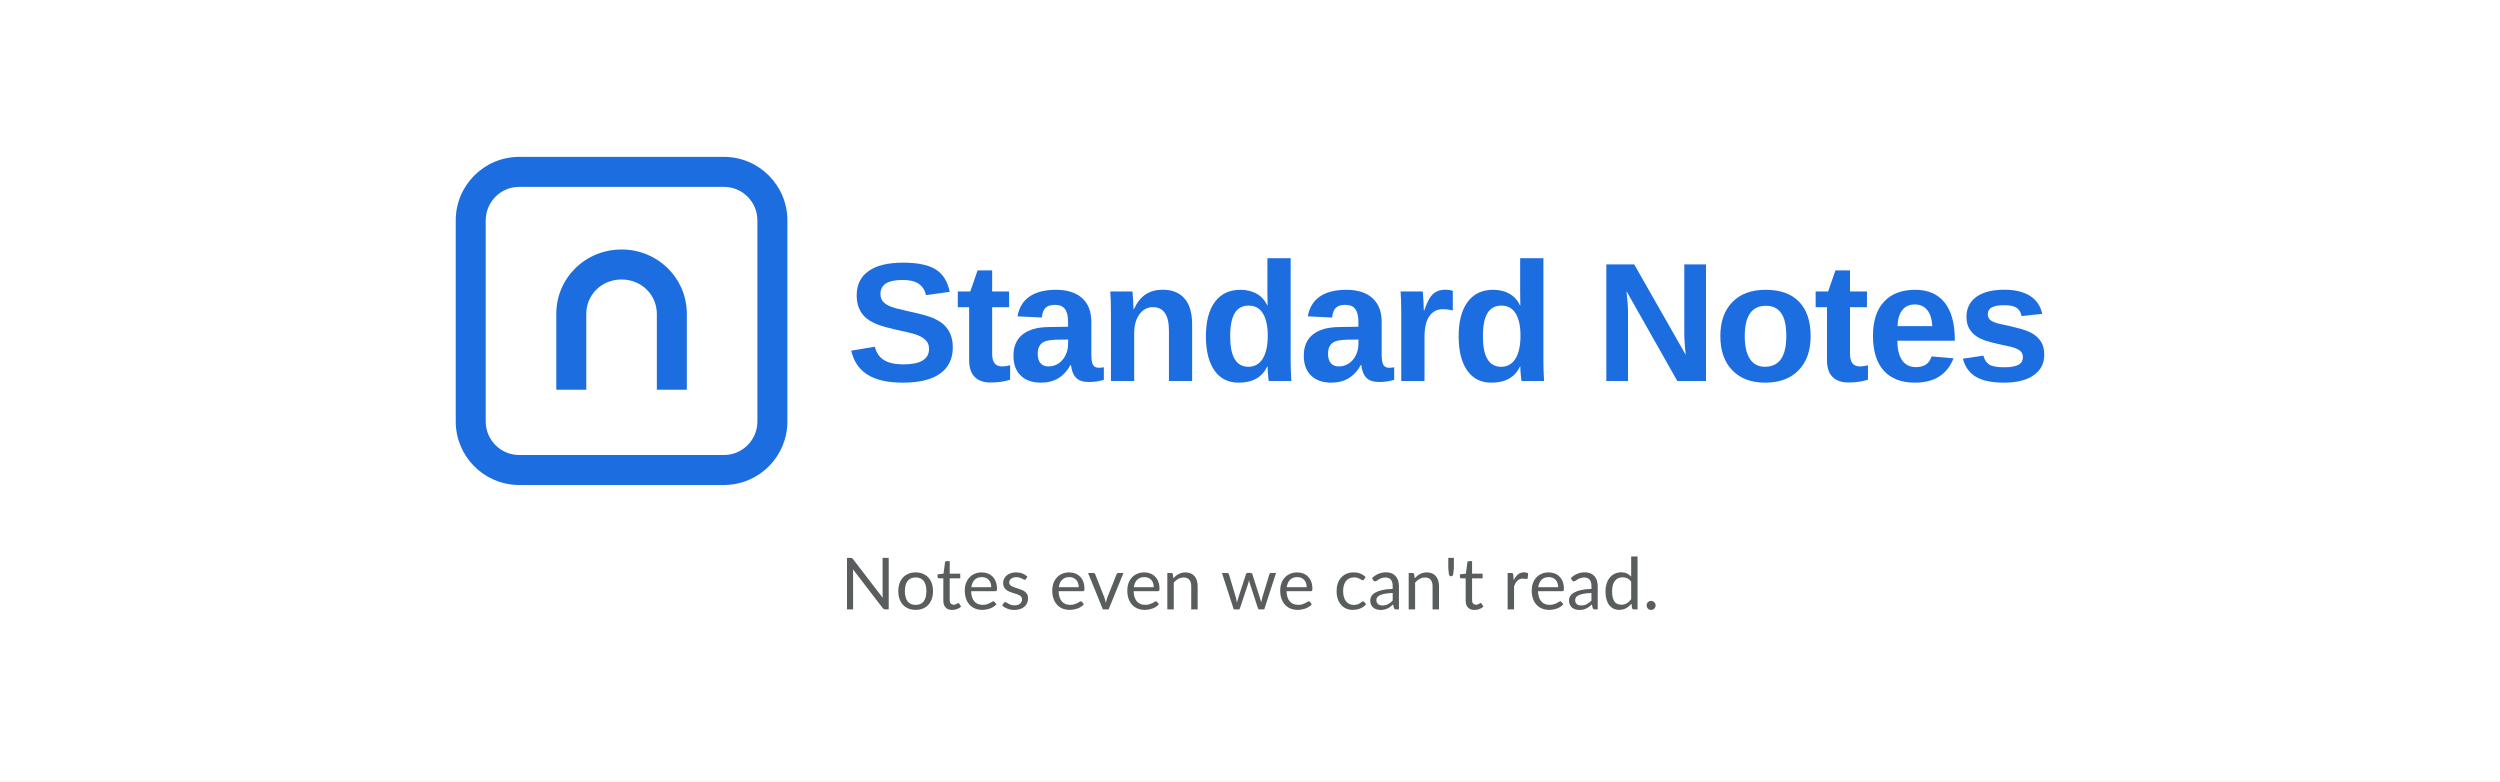
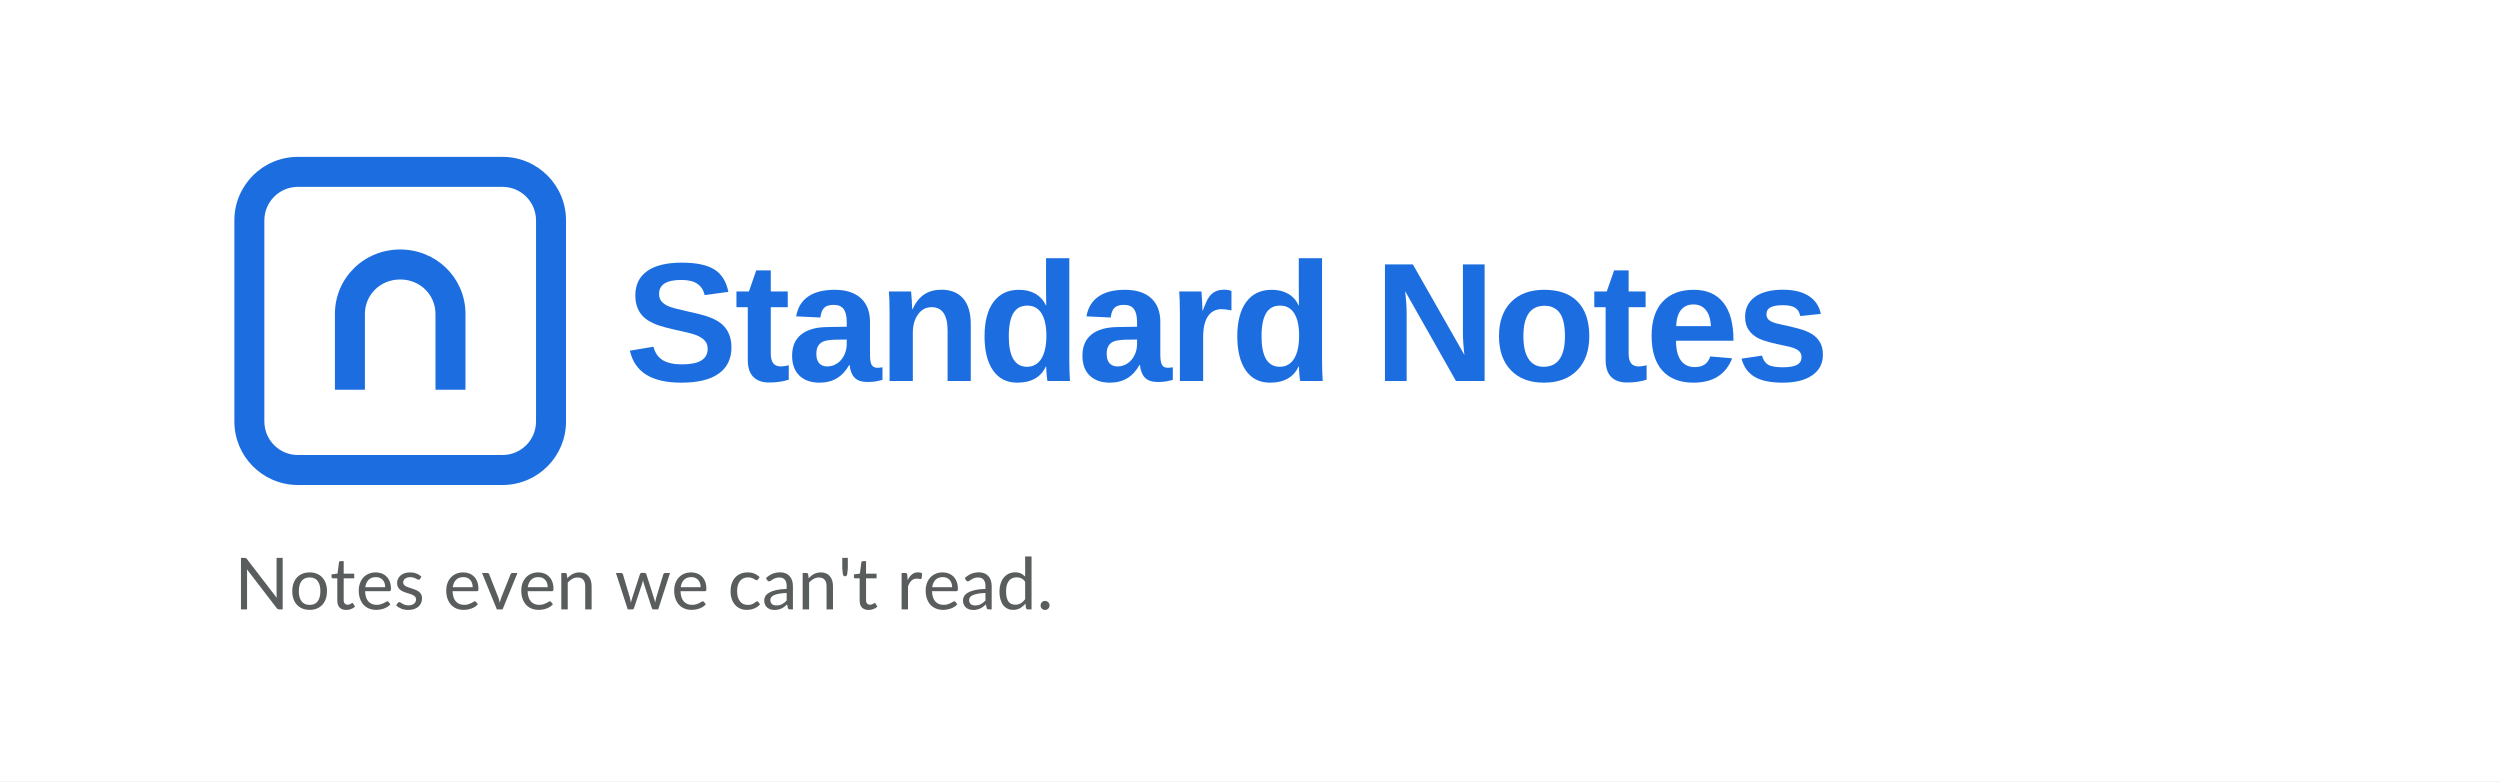
<svg xmlns="http://www.w3.org/2000/svg" viewBox="0 0 1600 500" width="1600" height="500" role="img" aria-label="standardnotes-server">
  <rect width="1600" height="500" fill="#ffffff" />
-   <g transform="translate(94.66,-5.74) scale(1.17927)">
+   <g transform="translate(-47.01,-5.74) scale(1.17927)">
    <g transform="translate(167.058 90.004) scale(0.9574)" fill="#1C6EE0">
      <path d="M152 0C171.882 0 188 16.118 188 36V150C188 169.572 172.382 185.496 152.929 185.988L152 186H36L35.071 185.988C15.618 185.496 0 169.572 0 150V36C0 16.118 16.118 0 36 0H152ZM36 17C25.507 17 17 25.507 17 36V150C17 160.493 25.507 169 36 169H152C162.493 169 171 160.493 171 150V36C171 25.507 162.493 17 152 17H36ZM94 52.5C114.282 52.5 130.457 68.221 130.986 88H131V132H114V89C114 78.318 105.41 69.5 94 69.5C82.59 69.5 74 78.318 74 89V132H57V89C57 68.754 73.378 52.5 94 52.5Z" />
    </g>
    <g transform="translate(379.049 211.647) scale(0.044922 -0.044922)" fill="#1C6EE0">
      <path transform="translate(0.000 0)" d="M1286 406Q1286 199 1132.5 89.5Q979 -20 682 -20Q411 -20 257.0 76.0Q103 172 59 367L344 414Q373 302 457.0 251.5Q541 201 690 201Q999 201 999 389Q999 449 963.5 488.0Q928 527 863.5 553.0Q799 579 616 616Q458 653 396.0 675.5Q334 698 284.0 728.5Q234 759 199.0 802.0Q164 845 144.5 903.0Q125 961 125 1036Q125 1227 268.5 1328.5Q412 1430 686 1430Q948 1430 1079.5 1348.0Q1211 1266 1249 1077L963 1038Q941 1129 873.5 1175.0Q806 1221 680 1221Q412 1221 412 1053Q412 998 440.5 963.0Q469 928 525.0 903.5Q581 879 752 842Q955 799 1042.5 762.5Q1130 726 1181.0 677.5Q1232 629 1259.0 561.5Q1286 494 1286 406Z" />
      <path transform="translate(1321.478 0)" d="M420 -18Q296 -18 229.0 49.5Q162 117 162 254V892H25V1082H176L264 1336H440V1082H645V892H440V330Q440 251 470.0 213.5Q500 176 563 176Q596 176 657 190V16Q553 -18 420 -18Z" />
      <path transform="translate(1958.957 0)" d="M393 -20Q236 -20 148.0 65.5Q60 151 60 306Q60 474 169.5 562.0Q279 650 487 652L720 656V711Q720 817 683.0 868.5Q646 920 562 920Q484 920 447.5 884.5Q411 849 402 767L109 781Q136 939 253.5 1020.5Q371 1102 574 1102Q779 1102 890.0 1001.0Q1001 900 1001 714V320Q1001 229 1021.5 194.5Q1042 160 1090 160Q1122 160 1152 166V14Q1127 8 1107.0 3.0Q1087 -2 1067.0 -5.0Q1047 -8 1024.5 -10.0Q1002 -12 972 -12Q866 -12 815.5 40.0Q765 92 755 193H749Q631 -20 393 -20ZM720 501 576 499Q478 495 437.0 477.5Q396 460 374.5 424.0Q353 388 353 328Q353 251 388.5 213.5Q424 176 483 176Q549 176 603.5 212.0Q658 248 689.0 311.5Q720 375 720 446Z" />
      <path transform="translate(3053.435 0)" d="M844 0V607Q844 892 651 892Q549 892 486.5 804.5Q424 717 424 580V0H143V840Q143 927 140.5 982.5Q138 1038 135 1082H403Q406 1063 411.0 980.5Q416 898 416 867H420Q477 991 563.0 1047.0Q649 1103 768 1103Q940 1103 1032.0 997.0Q1124 891 1124 687V0Z" />
      <path transform="translate(4259.913 0)" d="M844 0Q840 15 834.5 75.5Q829 136 829 176H825Q734 -20 479 -20Q290 -20 187.0 127.5Q84 275 84 540Q84 809 192.5 955.5Q301 1102 500 1102Q615 1102 698.5 1054.0Q782 1006 827 911H829L827 1089V1484H1108V236Q1108 136 1116 0ZM831 547Q831 722 772.5 816.5Q714 911 600 911Q487 911 432.0 819.5Q377 728 377 540Q377 172 598 172Q709 172 770.0 269.5Q831 367 831 547Z" />
      <path transform="translate(5466.391 0)" d="M393 -20Q236 -20 148.0 65.5Q60 151 60 306Q60 474 169.5 562.0Q279 650 487 652L720 656V711Q720 817 683.0 868.5Q646 920 562 920Q484 920 447.5 884.5Q411 849 402 767L109 781Q136 939 253.5 1020.5Q371 1102 574 1102Q779 1102 890.0 1001.0Q1001 900 1001 714V320Q1001 229 1021.5 194.5Q1042 160 1090 160Q1122 160 1152 166V14Q1127 8 1107.0 3.0Q1087 -2 1067.0 -5.0Q1047 -8 1024.5 -10.0Q1002 -12 972 -12Q866 -12 815.5 40.0Q765 92 755 193H749Q631 -20 393 -20ZM720 501 576 499Q478 495 437.0 477.5Q396 460 374.5 424.0Q353 388 353 328Q353 251 388.5 213.5Q424 176 483 176Q549 176 603.5 212.0Q658 248 689.0 311.5Q720 375 720 446Z" />
      <path transform="translate(6560.870 0)" d="M143 0V828Q143 917 140.5 976.5Q138 1036 135 1082H403Q406 1064 411.0 972.5Q416 881 416 851H420Q461 965 493.0 1011.5Q525 1058 569.0 1080.5Q613 1103 679 1103Q733 1103 766 1088V853Q698 868 646 868Q541 868 482.5 783.0Q424 698 424 531V0Z" />
      <path transform="translate(7313.348 0)" d="M844 0Q840 15 834.5 75.5Q829 136 829 176H825Q734 -20 479 -20Q290 -20 187.0 127.5Q84 275 84 540Q84 809 192.5 955.5Q301 1102 500 1102Q615 1102 698.5 1054.0Q782 1006 827 911H829L827 1089V1484H1108V236Q1108 136 1116 0ZM831 547Q831 722 772.5 816.5Q714 911 600 911Q487 911 432.0 819.5Q377 728 377 540Q377 172 598 172Q709 172 770.0 269.5Q831 367 831 547Z" />
      <path transform="translate(9044.304 0)" d="M995 0 381 1085Q399 927 399 831V0H137V1409H474L1097 315Q1079 466 1079 590V1409H1341V0Z" />
      <path transform="translate(10478.783 0)" d="M1171 542Q1171 279 1025.0 129.5Q879 -20 621 -20Q368 -20 224.0 130.0Q80 280 80 542Q80 803 224.0 952.5Q368 1102 627 1102Q892 1102 1031.5 957.5Q1171 813 1171 542ZM877 542Q877 735 814.0 822.0Q751 909 631 909Q375 909 375 542Q375 361 437.5 266.5Q500 172 618 172Q877 172 877 542Z" />
      <path transform="translate(11685.261 0)" d="M420 -18Q296 -18 229.0 49.5Q162 117 162 254V892H25V1082H176L264 1336H440V1082H645V892H440V330Q440 251 470.0 213.5Q500 176 563 176Q596 176 657 190V16Q553 -18 420 -18Z" />
      <path transform="translate(12322.739 0)" d="M586 -20Q342 -20 211.0 124.5Q80 269 80 546Q80 814 213.0 958.0Q346 1102 590 1102Q823 1102 946.0 947.5Q1069 793 1069 495V487H375Q375 329 433.5 248.5Q492 168 600 168Q749 168 788 297L1053 274Q938 -20 586 -20ZM586 925Q487 925 433.5 856.0Q380 787 377 663H797Q789 794 734.0 859.5Q679 925 586 925Z" />
      <path transform="translate(13417.217 0)" d="M1055 316Q1055 159 926.5 69.5Q798 -20 571 -20Q348 -20 229.5 50.5Q111 121 72 270L319 307Q340 230 391.5 198.0Q443 166 571 166Q689 166 743.0 196.0Q797 226 797 290Q797 342 753.5 372.5Q710 403 606 424Q368 471 285.0 511.5Q202 552 158.5 616.5Q115 681 115 775Q115 930 234.5 1016.5Q354 1103 573 1103Q766 1103 883.5 1028.0Q1001 953 1030 811L781 785Q769 851 722.0 883.5Q675 916 573 916Q473 916 423.0 890.5Q373 865 373 805Q373 758 411.5 730.5Q450 703 541 685Q668 659 766.5 631.5Q865 604 924.5 566.0Q984 528 1019.5 468.5Q1055 409 1055 316Z" />
    </g>
  </g>
-   <path d="M564.86 357.04L568.77 357.04L568.77 390L566.54 390Q566.01 390 565.65 389.82Q565.30 389.63 564.95 389.19L545.88 364.36Q545.93 364.93 545.95 365.48Q545.98 366.03 545.98 366.52L545.98 390L542.07 390L542.07 357.04L544.37 357.04Q544.67 357.04 544.87 357.08Q545.08 357.11 545.24 357.19Q545.40 357.27 545.56 357.42Q545.72 357.57 545.91 357.80L564.97 382.62Q564.93 382.02 564.89 381.46Q564.86 380.89 564.86 380.39L564.86 357.04M586.04 366.33Q588.60 366.33 590.64 367.18Q592.69 368.04 594.14 369.60Q595.59 371.16 596.36 373.38Q597.13 375.60 597.13 378.34Q597.13 381.10 596.36 383.31Q595.59 385.51 594.14 387.08Q592.69 388.64 590.64 389.48Q588.60 390.32 586.04 390.32Q583.47 390.32 581.41 389.48Q579.35 388.64 577.90 387.08Q576.45 385.51 575.68 383.31Q574.91 381.10 574.91 378.34Q574.91 375.60 575.68 373.38Q576.45 371.16 577.90 369.60Q579.35 368.04 581.41 367.18Q583.47 366.33 586.04 366.33M586.04 387.13Q589.49 387.13 591.19 384.81Q592.90 382.50 592.90 378.36Q592.90 374.20 591.19 371.88Q589.49 369.55 586.04 369.55Q584.29 369.55 582.99 370.15Q581.70 370.75 580.83 371.88Q579.97 373 579.54 374.65Q579.12 376.29 579.12 378.36Q579.12 382.50 580.83 384.81Q582.55 387.13 586.04 387.13M609.46 390.37Q606.70 390.37 605.21 388.83Q603.73 387.29 603.73 384.39L603.73 370.13L600.92 370.13Q600.56 370.13 600.30 369.91Q600.05 369.69 600.05 369.23L600.05 367.60L603.87 367.12L604.81 359.92Q604.88 359.57 605.12 359.35Q605.36 359.13 605.75 359.13L607.82 359.13L607.82 367.16L614.56 367.16L614.56 370.13L607.82 370.13L607.82 384.11Q607.82 385.58 608.54 386.30Q609.25 387.01 610.38 387.01Q611.02 387.01 611.49 386.84Q611.96 386.67 612.31 386.46Q612.65 386.25 612.89 386.08Q613.14 385.91 613.32 385.91Q613.64 385.91 613.90 386.30L615.09 388.25Q614.03 389.24 612.54 389.80Q611.04 390.37 609.46 390.37M621.65 375.81L634.39 375.81Q634.39 374.38 633.99 373.20Q633.58 372.01 632.81 371.15Q632.04 370.29 630.94 369.82Q629.83 369.35 628.43 369.35Q625.49 369.35 623.77 371.06Q622.06 372.77 621.65 375.81M636.55 385.24L637.70 386.73Q636.94 387.65 635.88 388.33Q634.83 389.01 633.62 389.45Q632.41 389.88 631.12 390.10Q629.83 390.32 628.57 390.32Q626.15 390.32 624.12 389.51Q622.08 388.69 620.60 387.11Q619.12 385.54 618.29 383.21Q617.46 380.89 617.46 377.88Q617.46 375.44 618.21 373.32Q618.96 371.21 620.36 369.66Q621.76 368.10 623.79 367.22Q625.81 366.33 628.34 366.33Q630.43 366.33 632.21 367.03Q634 367.74 635.30 369.06Q636.60 370.38 637.33 372.32Q638.07 374.27 638.07 376.75Q638.07 377.72 637.86 378.04Q637.65 378.36 637.08 378.36L621.51 378.36Q621.58 380.57 622.12 382.20Q622.66 383.84 623.62 384.93Q624.59 386.02 625.92 386.56Q627.26 387.10 628.91 387.10Q630.46 387.10 631.57 386.75Q632.69 386.39 633.49 385.98Q634.30 385.56 634.84 385.20Q635.38 384.85 635.77 384.85Q636.27 384.85 636.55 385.24M657.57 369.05L656.65 370.54Q656.38 371.05 655.80 371.05Q655.46 371.05 655.02 370.80Q654.58 370.54 653.95 370.23Q653.32 369.92 652.44 369.66Q651.57 369.39 650.37 369.39Q649.34 369.39 648.51 369.66Q647.68 369.92 647.10 370.38Q646.51 370.84 646.20 371.45Q645.89 372.06 645.89 372.77Q645.89 373.67 646.41 374.27Q646.92 374.87 647.77 375.30Q648.63 375.74 649.71 376.07Q650.79 376.41 651.93 376.79Q653.06 377.17 654.15 377.63Q655.23 378.09 656.08 378.78Q656.93 379.47 657.45 380.47Q657.96 381.47 657.96 382.87Q657.96 384.48 657.39 385.85Q656.81 387.22 655.69 388.22Q654.56 389.22 652.93 389.79Q651.29 390.37 649.15 390.37Q646.72 390.37 644.74 389.57Q642.76 388.78 641.38 387.54L642.35 385.98Q642.53 385.68 642.78 385.51Q643.04 385.35 643.43 385.35Q643.84 385.35 644.30 385.68Q644.76 386 645.42 386.39Q646.07 386.78 647.02 387.10Q647.96 387.42 649.36 387.42Q650.56 387.42 651.45 387.11Q652.35 386.80 652.95 386.27Q653.55 385.75 653.83 385.06Q654.12 384.37 654.12 383.58Q654.12 382.62 653.60 381.98Q653.09 381.35 652.24 380.90Q651.39 380.45 650.29 380.12Q649.20 379.79 648.06 379.42Q646.92 379.05 645.83 378.58Q644.74 378.11 643.89 377.40Q643.04 376.68 642.52 375.64Q642 374.59 642 373.10Q642 371.76 642.55 370.53Q643.11 369.30 644.16 368.37Q645.22 367.44 646.76 366.88Q648.30 366.33 650.28 366.33Q652.58 366.33 654.41 367.06Q656.24 367.78 657.57 369.05M677.63 375.81L690.37 375.81Q690.37 374.38 689.97 373.20Q689.57 372.01 688.79 371.15Q688.02 370.29 686.92 369.82Q685.82 369.35 684.41 369.35Q681.47 369.35 679.76 371.06Q678.04 372.77 677.63 375.81M692.53 385.24L693.68 386.73Q692.92 387.65 691.87 388.33Q690.81 389.01 689.60 389.45Q688.39 389.88 687.10 390.10Q685.82 390.32 684.55 390.32Q682.14 390.32 680.10 389.51Q678.07 388.69 676.58 387.11Q675.10 385.54 674.27 383.21Q673.44 380.89 673.44 377.88Q673.44 375.44 674.19 373.32Q674.94 371.21 676.34 369.66Q677.74 368.10 679.77 367.22Q681.79 366.33 684.32 366.33Q686.41 366.33 688.20 367.03Q689.98 367.74 691.28 369.06Q692.58 370.38 693.31 372.32Q694.05 374.27 694.05 376.75Q694.05 377.72 693.84 378.04Q693.64 378.36 693.06 378.36L677.49 378.36Q677.56 380.57 678.10 382.20Q678.64 383.84 679.61 384.93Q680.57 386.02 681.91 386.56Q683.24 387.10 684.90 387.10Q686.44 387.10 687.55 386.75Q688.67 386.39 689.47 385.98Q690.28 385.56 690.82 385.20Q691.36 384.85 691.75 384.85Q692.26 384.85 692.53 385.24M715.83 366.70L719.03 366.70L709.53 390L705.85 390L696.35 366.70L699.69 366.70Q700.19 366.70 700.51 366.95Q700.84 367.21 700.95 367.55L706.86 382.55Q707.14 383.40 707.34 384.20Q707.55 385.01 707.74 385.81Q707.92 385.01 708.13 384.20Q708.33 383.40 708.63 382.55L714.61 367.55Q714.75 367.18 715.07 366.94Q715.39 366.70 715.83 366.70M725.65 375.81L738.39 375.81Q738.39 374.38 737.99 373.20Q737.59 372.01 736.82 371.15Q736.05 370.29 734.94 369.82Q733.84 369.35 732.44 369.35Q729.49 369.35 727.78 371.06Q726.07 372.77 725.65 375.81M740.56 385.24L741.71 386.73Q740.95 387.65 739.89 388.33Q738.83 389.01 737.62 389.45Q736.42 389.88 735.13 390.10Q733.84 390.32 732.58 390.32Q730.16 390.32 728.12 389.51Q726.09 388.69 724.61 387.11Q723.12 385.54 722.29 383.21Q721.47 380.89 721.47 377.88Q721.47 375.44 722.21 373.32Q722.96 371.21 724.36 369.66Q725.77 368.10 727.79 367.22Q729.82 366.33 732.35 366.33Q734.44 366.33 736.22 367.03Q738 367.74 739.30 369.06Q740.60 370.38 741.34 372.32Q742.07 374.27 742.07 376.75Q742.07 377.72 741.87 378.04Q741.66 378.36 741.09 378.36L725.51 378.36Q725.58 380.57 726.12 382.20Q726.66 383.84 727.63 384.93Q728.60 386.02 729.93 386.56Q731.26 387.10 732.92 387.10Q734.46 387.10 735.58 386.75Q736.69 386.39 737.50 385.98Q738.30 385.56 738.84 385.20Q739.38 384.85 739.77 384.85Q740.28 384.85 740.56 385.24M750.63 367.55L750.95 370.08Q751.71 369.23 752.56 368.54Q753.41 367.85 754.37 367.36Q755.32 366.86 756.39 366.60Q757.46 366.33 758.70 366.33Q760.61 366.33 762.07 366.97Q763.53 367.60 764.51 368.76Q765.49 369.92 765.99 371.55Q766.50 373.19 766.50 375.17L766.50 390L762.38 390L762.38 375.17Q762.38 372.52 761.18 371.06Q759.97 369.60 757.51 369.60Q755.69 369.60 754.11 370.47Q752.54 371.35 751.21 372.84L751.21 390L747.09 390L747.09 366.70L749.55 366.70Q750.42 366.70 750.63 367.55M813.58 366.70L816.66 366.70L809.12 390L805.88 390Q805.28 390 805.05 389.22L799.90 373.42Q799.71 372.89 799.60 372.35Q799.48 371.81 799.37 371.28Q799.25 371.81 799.14 372.35Q799.02 372.89 798.84 373.44L793.59 389.22Q793.39 390 792.67 390L789.59 390L782.05 366.70L785.27 366.70Q785.75 366.70 786.08 366.95Q786.42 367.21 786.53 367.55L791 382.55Q791.39 384.20 791.62 385.68Q791.82 384.92 792.04 384.13Q792.26 383.35 792.51 382.55L797.44 367.46Q797.55 367.12 797.84 366.88Q798.13 366.65 798.54 366.65L800.33 366.65Q800.79 366.65 801.09 366.88Q801.39 367.12 801.51 367.46L806.31 382.55Q806.57 383.35 806.77 384.13Q806.98 384.92 807.16 385.68Q807.28 384.92 807.45 384.15Q807.62 383.38 807.83 382.55L812.39 367.55Q812.50 367.18 812.82 366.94Q813.14 366.70 813.58 366.70M823.52 375.81L836.26 375.81Q836.26 374.38 835.86 373.20Q835.45 372.01 834.68 371.15Q833.91 370.29 832.81 369.82Q831.71 369.35 830.30 369.35Q827.36 369.35 825.64 371.06Q823.93 372.77 823.52 375.81M838.42 385.24L839.57 386.73Q838.81 387.65 837.75 388.33Q836.70 389.01 835.49 389.45Q834.28 389.88 832.99 390.10Q831.71 390.32 830.44 390.32Q828.03 390.32 825.99 389.51Q823.95 388.69 822.47 387.11Q820.99 385.54 820.16 383.21Q819.33 380.89 819.33 377.88Q819.33 375.44 820.08 373.32Q820.83 371.21 822.23 369.66Q823.63 368.10 825.66 367.22Q827.68 366.33 830.21 366.33Q832.30 366.33 834.09 367.03Q835.87 367.74 837.17 369.06Q838.47 370.38 839.20 372.32Q839.94 374.27 839.94 376.75Q839.94 377.72 839.73 378.04Q839.53 378.36 838.95 378.36L823.38 378.36Q823.45 380.57 823.99 382.20Q824.53 383.84 825.50 384.93Q826.46 386.02 827.80 386.56Q829.13 387.10 830.79 387.10Q832.33 387.10 833.44 386.75Q834.56 386.39 835.36 385.98Q836.17 385.56 836.71 385.20Q837.25 384.85 837.64 384.85Q838.15 384.85 838.42 385.24M874.03 369.37L872.94 370.84Q872.76 371.09 872.58 371.23Q872.39 371.37 872.07 371.37Q871.73 371.37 871.31 371.08Q870.90 370.80 870.29 370.45Q869.68 370.11 868.79 369.82Q867.91 369.53 866.62 369.53Q864.89 369.53 863.58 370.14Q862.27 370.75 861.39 371.90Q860.50 373.05 860.05 374.68Q859.60 376.31 859.60 378.34Q859.60 380.45 860.09 382.10Q860.57 383.74 861.46 384.86Q862.34 385.98 863.59 386.56Q864.85 387.15 866.41 387.15Q867.91 387.15 868.87 386.79Q869.84 386.44 870.47 386Q871.10 385.56 871.53 385.20Q871.96 384.85 872.37 384.85Q872.88 384.85 873.15 385.24L874.30 386.73Q873.54 387.68 872.58 388.34Q871.61 389.01 870.49 389.46Q869.38 389.91 868.16 390.12Q866.94 390.32 865.68 390.32Q863.49 390.32 861.62 389.52Q859.74 388.71 858.36 387.18Q856.98 385.65 856.20 383.42Q855.42 381.19 855.42 378.34Q855.42 375.74 856.14 373.53Q856.87 371.32 858.26 369.73Q859.65 368.13 861.69 367.23Q863.72 366.33 866.37 366.33Q868.83 366.33 870.70 367.13Q872.58 367.92 874.03 369.37M891.32 384.34L891.32 379.51Q888.49 379.60 886.50 379.96Q884.51 380.32 883.26 380.89Q882.01 381.47 881.44 382.25Q880.88 383.03 880.88 384Q880.88 384.92 881.18 385.58Q881.48 386.25 881.99 386.68Q882.51 387.10 883.21 387.30Q883.92 387.49 884.72 387.49Q885.80 387.49 886.70 387.27Q887.60 387.06 888.39 386.64Q889.18 386.23 889.91 385.65Q890.63 385.08 891.32 384.34M878.83 371.30L878.10 369.99Q880.03 368.13 882.26 367.21Q884.49 366.29 887.20 366.29Q889.16 366.29 890.68 366.93Q892.20 367.57 893.23 368.73Q894.27 369.88 894.79 371.51Q895.32 373.14 895.32 375.10L895.32 390L893.51 390Q892.91 390 892.59 389.80Q892.26 389.61 892.08 389.03L891.62 386.83Q890.70 387.68 889.83 388.33Q888.95 388.99 887.99 389.44Q887.02 389.88 885.93 390.13Q884.84 390.37 883.50 390.37Q882.14 390.37 880.95 389.99Q879.75 389.61 878.87 388.85Q877.98 388.09 877.46 386.93Q876.95 385.77 876.95 384.18Q876.95 382.80 877.71 381.52Q878.46 380.25 880.17 379.26Q881.87 378.27 884.61 377.64Q887.34 377 891.32 376.91L891.32 375.10Q891.32 372.38 890.15 370.99Q888.98 369.60 886.72 369.60Q885.20 369.60 884.18 369.98Q883.16 370.36 882.41 370.83Q881.66 371.30 881.12 371.68Q880.58 372.06 880.05 372.06Q879.64 372.06 879.34 371.84Q879.04 371.62 878.83 371.30M905.10 367.55L905.42 370.08Q906.18 369.23 907.03 368.54Q907.88 367.85 908.84 367.36Q909.79 366.86 910.86 366.60Q911.93 366.33 913.17 366.33Q915.08 366.33 916.54 366.97Q918 367.60 918.98 368.76Q919.96 369.92 920.46 371.55Q920.97 373.19 920.97 375.17L920.97 390L916.85 390L916.85 375.17Q916.85 372.52 915.64 371.06Q914.44 369.60 911.98 369.60Q910.16 369.60 908.58 370.47Q907.01 371.35 905.67 372.84L905.67 390L901.56 390L901.56 366.70L904.02 366.70Q904.89 366.70 905.10 367.55M926.90 357.04L930.47 357.04L930.47 363.71L930.10 367.28Q929.98 368.01 929.67 368.41Q929.36 368.82 928.67 368.82Q928.05 368.82 927.72 368.41Q927.39 368.01 927.27 367.28L926.90 363.71L926.90 357.04M943.76 390.37Q941 390.37 939.52 388.83Q938.03 387.29 938.03 384.39L938.03 370.13L935.23 370.13Q934.86 370.13 934.61 369.91Q934.35 369.69 934.35 369.23L934.35 367.60L938.17 367.12L939.12 359.92Q939.18 359.57 939.43 359.35Q939.67 359.13 940.06 359.13L942.13 359.13L942.13 367.16L948.87 367.16L948.87 370.13L942.13 370.13L942.13 384.11Q942.13 385.58 942.84 386.30Q943.55 387.01 944.68 387.01Q945.33 387.01 945.80 386.84Q946.27 386.67 946.61 386.46Q946.96 386.25 947.20 386.08Q947.44 385.91 947.63 385.91Q947.95 385.91 948.20 386.30L949.40 388.25Q948.34 389.24 946.84 389.80Q945.35 390.37 943.76 390.37M968.49 367.83L968.76 371.37Q969.87 368.98 971.48 367.63Q973.09 366.29 975.41 366.29Q976.15 366.29 976.82 366.45Q977.50 366.61 978.03 366.95L977.73 370.01Q977.59 370.59 977.04 370.59Q976.72 370.59 976.10 370.45Q975.48 370.31 974.70 370.31Q973.59 370.31 972.73 370.63Q971.87 370.96 971.19 371.59Q970.51 372.22 969.97 373.15Q969.43 374.08 968.99 375.28L968.99 390L964.88 390L964.88 366.70L967.22 366.70Q967.89 366.70 968.14 366.95Q968.39 367.21 968.49 367.83M984.47 375.81L997.21 375.81Q997.21 374.38 996.81 373.20Q996.41 372.01 995.64 371.15Q994.87 370.29 993.76 369.82Q992.66 369.35 991.26 369.35Q988.31 369.35 986.60 371.06Q984.89 372.77 984.47 375.81M999.38 385.24L1000.53 386.73Q999.77 387.65 998.71 388.33Q997.65 389.01 996.44 389.45Q995.24 389.88 993.95 390.10Q992.66 390.32 991.39 390.32Q988.98 390.32 986.94 389.51Q984.91 388.69 983.42 387.11Q981.94 385.54 981.11 383.21Q980.29 380.89 980.29 377.88Q980.29 375.44 981.03 373.32Q981.78 371.21 983.18 369.66Q984.59 368.10 986.61 367.22Q988.63 366.33 991.16 366.33Q993.26 366.33 995.04 367.03Q996.82 367.74 998.12 369.06Q999.42 370.38 1000.16 372.32Q1000.89 374.27 1000.89 376.75Q1000.89 377.72 1000.69 378.04Q1000.48 378.36 999.90 378.36L984.33 378.36Q984.40 380.57 984.94 382.20Q985.48 383.84 986.45 384.93Q987.42 386.02 988.75 386.56Q990.08 387.10 991.74 387.10Q993.28 387.10 994.40 386.75Q995.51 386.39 996.32 385.98Q997.12 385.56 997.66 385.20Q998.20 384.85 998.59 384.85Q999.10 384.85 999.38 385.24M1018.53 384.34L1018.53 379.51Q1015.71 379.60 1013.72 379.96Q1011.73 380.32 1010.47 380.89Q1009.22 381.47 1008.66 382.25Q1008.09 383.03 1008.09 384Q1008.09 384.92 1008.39 385.58Q1008.69 386.25 1009.21 386.68Q1009.73 387.10 1010.43 387.30Q1011.13 387.49 1011.93 387.49Q1013.01 387.49 1013.91 387.27Q1014.81 387.06 1015.60 386.64Q1016.40 386.23 1017.12 385.65Q1017.84 385.08 1018.53 384.34M1006.05 371.30L1005.31 369.99Q1007.24 368.13 1009.47 367.21Q1011.70 366.29 1014.42 366.29Q1016.37 366.29 1017.89 366.93Q1019.41 367.57 1020.44 368.73Q1021.48 369.88 1022.01 371.51Q1022.54 373.14 1022.54 375.10L1022.54 390L1020.72 390Q1020.12 390 1019.80 389.80Q1019.48 389.61 1019.29 389.03L1018.83 386.83Q1017.91 387.68 1017.04 388.33Q1016.17 388.99 1015.20 389.44Q1014.23 389.88 1013.14 390.13Q1012.05 390.37 1010.71 390.37Q1009.36 390.37 1008.16 389.99Q1006.97 389.61 1006.08 388.85Q1005.19 388.09 1004.68 386.93Q1004.16 385.77 1004.16 384.18Q1004.16 382.80 1004.92 381.52Q1005.68 380.25 1007.38 379.26Q1009.08 378.27 1011.82 377.64Q1014.56 377 1018.53 376.91L1018.53 375.10Q1018.53 372.38 1017.36 370.99Q1016.19 369.60 1013.93 369.60Q1012.42 369.60 1011.39 369.98Q1010.37 370.36 1009.62 370.83Q1008.87 371.30 1008.33 371.68Q1007.79 372.06 1007.26 372.06Q1006.85 372.06 1006.55 371.84Q1006.25 371.62 1006.05 371.30M1043.95 383.49L1043.95 372.24Q1042.80 370.70 1041.47 370.09Q1040.13 369.48 1038.48 369.48Q1035.23 369.48 1033.48 371.81Q1031.74 374.13 1031.74 378.43Q1031.74 380.71 1032.13 382.33Q1032.52 383.95 1033.28 385Q1034.04 386.04 1035.14 386.53Q1036.24 387.01 1037.65 387.01Q1039.67 387.01 1041.18 386.09Q1042.68 385.17 1043.95 383.49M1043.95 356.12L1048.04 356.12L1048.04 390L1045.61 390Q1044.73 390 1044.50 389.15L1044.13 386.32Q1042.64 388.11 1040.73 389.22Q1038.82 390.32 1036.31 390.32Q1034.31 390.32 1032.68 389.55Q1031.05 388.78 1029.90 387.29Q1028.75 385.79 1028.13 383.56Q1027.50 381.33 1027.50 378.43Q1027.50 375.86 1028.19 373.64Q1028.88 371.42 1030.17 369.78Q1031.46 368.15 1033.33 367.22Q1035.21 366.29 1037.56 366.29Q1039.69 366.29 1041.22 367.01Q1042.75 367.74 1043.95 369.02L1043.95 356.12M1053.84 387.47Q1053.84 386.87 1054.06 386.34Q1054.28 385.81 1054.66 385.42Q1055.04 385.03 1055.56 384.80Q1056.09 384.57 1056.69 384.57Q1057.29 384.57 1057.82 384.80Q1058.35 385.03 1058.74 385.42Q1059.13 385.81 1059.36 386.34Q1059.59 386.87 1059.59 387.47Q1059.59 388.09 1059.36 388.61Q1059.13 389.13 1058.74 389.52Q1058.35 389.91 1057.82 390.13Q1057.29 390.35 1056.69 390.35Q1056.09 390.35 1055.56 390.13Q1055.04 389.91 1054.66 389.52Q1054.28 389.13 1054.06 388.61Q1053.84 388.09 1053.84 387.47" fill="#5a5d5e" />
+   <path d="M177 357.04L180.91 357.04L180.91 390L178.68 390Q178.15 390 177.80 389.82Q177.44 389.63 177.09 389.19L158.03 364.36Q158.07 364.93 158.10 365.48Q158.12 366.03 158.12 366.52L158.12 390L154.21 390L154.21 357.04L156.51 357.04Q156.81 357.04 157.01 357.08Q157.22 357.11 157.38 357.19Q157.54 357.27 157.71 357.42Q157.87 357.57 158.05 357.80L177.12 382.62Q177.07 382.02 177.04 381.46Q177 380.89 177 380.39L177 357.04M198.19 366.33Q200.74 366.33 202.79 367.18Q204.83 368.04 206.28 369.60Q207.73 371.16 208.50 373.38Q209.27 375.60 209.27 378.34Q209.27 381.10 208.50 383.31Q207.73 385.51 206.28 387.08Q204.83 388.64 202.79 389.48Q200.74 390.32 198.19 390.32Q195.61 390.32 193.55 389.48Q191.49 388.64 190.04 387.08Q188.59 385.51 187.82 383.31Q187.05 381.10 187.05 378.34Q187.05 375.60 187.82 373.38Q188.59 371.16 190.04 369.60Q191.49 368.04 193.55 367.18Q195.61 366.33 198.19 366.33M198.19 387.13Q201.64 387.13 203.34 384.81Q205.04 382.50 205.04 378.36Q205.04 374.20 203.34 371.88Q201.64 369.55 198.19 369.55Q196.44 369.55 195.14 370.15Q193.84 370.75 192.98 371.88Q192.11 373 191.69 374.65Q191.26 376.29 191.26 378.36Q191.26 382.50 192.98 384.81Q194.69 387.13 198.19 387.13M221.60 390.37Q218.84 390.37 217.36 388.83Q215.87 387.29 215.87 384.39L215.87 370.13L213.07 370.13Q212.70 370.13 212.44 369.91Q212.19 369.69 212.19 369.23L212.19 367.60L216.01 367.12L216.95 359.92Q217.02 359.57 217.26 359.35Q217.50 359.13 217.90 359.13L219.97 359.13L219.97 367.16L226.71 367.16L226.71 370.13L219.97 370.13L219.97 384.11Q219.97 385.58 220.68 386.30Q221.39 387.01 222.52 387.01Q223.16 387.01 223.63 386.84Q224.11 386.67 224.45 386.46Q224.80 386.25 225.04 386.08Q225.28 385.91 225.46 385.91Q225.78 385.91 226.04 386.30L227.23 388.25Q226.18 389.24 224.68 389.80Q223.19 390.37 221.60 390.37M233.79 375.81L246.53 375.81Q246.53 374.38 246.13 373.20Q245.73 372.01 244.96 371.15Q244.19 370.29 243.08 369.82Q241.98 369.35 240.57 369.35Q237.63 369.35 235.92 371.06Q234.20 372.77 233.79 375.81M248.69 385.24L249.84 386.73Q249.08 387.65 248.03 388.33Q246.97 389.01 245.76 389.45Q244.55 389.88 243.27 390.10Q241.98 390.32 240.71 390.32Q238.30 390.32 236.26 389.51Q234.23 388.69 232.74 387.11Q231.26 385.54 230.43 383.21Q229.60 380.89 229.60 377.88Q229.60 375.44 230.35 373.32Q231.10 371.21 232.50 369.66Q233.90 368.10 235.93 367.22Q237.95 366.33 240.48 366.33Q242.58 366.33 244.36 367.03Q246.14 367.74 247.44 369.06Q248.74 370.38 249.48 372.32Q250.21 374.27 250.21 376.75Q250.21 377.72 250 378.04Q249.80 378.36 249.22 378.36L233.65 378.36Q233.72 380.57 234.26 382.20Q234.80 383.84 235.77 384.93Q236.73 386.02 238.07 386.56Q239.40 387.10 241.06 387.10Q242.60 387.10 243.71 386.75Q244.83 386.39 245.63 385.98Q246.44 385.56 246.98 385.20Q247.52 384.85 247.91 384.85Q248.42 384.85 248.69 385.24M269.72 369.05L268.80 370.54Q268.52 371.05 267.94 371.05Q267.60 371.05 267.16 370.80Q266.73 370.54 266.09 370.23Q265.46 369.92 264.59 369.66Q263.71 369.39 262.52 369.39Q261.48 369.39 260.65 369.66Q259.83 369.92 259.24 370.38Q258.65 370.84 258.34 371.45Q258.03 372.06 258.03 372.77Q258.03 373.67 258.55 374.27Q259.07 374.87 259.92 375.30Q260.77 375.74 261.85 376.07Q262.93 376.41 264.07 376.79Q265.21 377.17 266.29 377.63Q267.37 378.09 268.22 378.78Q269.07 379.47 269.59 380.47Q270.11 381.47 270.11 382.87Q270.11 384.48 269.53 385.85Q268.96 387.22 267.83 388.22Q266.70 389.22 265.07 389.79Q263.44 390.37 261.30 390.37Q258.86 390.37 256.88 389.57Q254.90 388.78 253.52 387.54L254.49 385.98Q254.67 385.68 254.93 385.51Q255.18 385.35 255.57 385.35Q255.98 385.35 256.44 385.68Q256.90 386 257.56 386.39Q258.22 386.78 259.16 387.10Q260.10 387.42 261.50 387.42Q262.70 387.42 263.60 387.11Q264.49 386.80 265.09 386.27Q265.69 385.75 265.98 385.06Q266.27 384.37 266.27 383.58Q266.27 382.62 265.75 381.98Q265.23 381.35 264.38 380.90Q263.53 380.45 262.44 380.12Q261.34 379.79 260.20 379.42Q259.07 379.05 257.97 378.58Q256.88 378.11 256.03 377.40Q255.18 376.68 254.66 375.64Q254.14 374.59 254.14 373.10Q254.14 371.76 254.70 370.53Q255.25 369.30 256.31 368.37Q257.36 367.44 258.91 366.88Q260.45 366.33 262.42 366.33Q264.72 366.33 266.55 367.06Q268.38 367.78 269.72 369.05M289.77 375.81L302.51 375.81Q302.51 374.38 302.11 373.20Q301.71 372.01 300.94 371.15Q300.17 370.29 299.06 369.82Q297.96 369.35 296.56 369.35Q293.61 369.35 291.90 371.06Q290.19 372.77 289.77 375.81M304.68 385.24L305.83 386.73Q305.07 387.65 304.01 388.33Q302.95 389.01 301.74 389.45Q300.54 389.88 299.25 390.10Q297.96 390.32 296.69 390.32Q294.28 390.32 292.24 389.51Q290.21 388.69 288.72 387.11Q287.24 385.54 286.41 383.21Q285.59 380.89 285.59 377.88Q285.59 375.44 286.33 373.32Q287.08 371.21 288.48 369.66Q289.89 368.10 291.91 367.22Q293.93 366.33 296.46 366.33Q298.56 366.33 300.34 367.03Q302.12 367.74 303.42 369.06Q304.72 370.38 305.46 372.32Q306.19 374.27 306.19 376.75Q306.19 377.72 305.99 378.04Q305.78 378.36 305.20 378.36L289.63 378.36Q289.70 380.57 290.24 382.20Q290.78 383.84 291.75 384.93Q292.72 386.02 294.05 386.56Q295.38 387.10 297.04 387.10Q298.58 387.10 299.70 386.75Q300.81 386.39 301.62 385.98Q302.42 385.56 302.96 385.20Q303.50 384.85 303.89 384.85Q304.40 384.85 304.68 385.24M327.97 366.70L331.17 366.70L321.67 390L317.99 390L308.49 366.70L311.83 366.70Q312.33 366.70 312.66 366.95Q312.98 367.21 313.09 367.55L319 382.55Q319.28 383.40 319.49 384.20Q319.69 385.01 319.88 385.81Q320.06 385.01 320.27 384.20Q320.48 383.40 320.78 382.55L326.76 367.55Q326.89 367.18 327.22 366.94Q327.54 366.70 327.97 366.70M337.80 375.81L350.54 375.81Q350.54 374.38 350.13 373.20Q349.73 372.01 348.96 371.15Q348.19 370.29 347.09 369.82Q345.98 369.35 344.58 369.35Q341.64 369.35 339.92 371.06Q338.21 372.77 337.80 375.81M352.70 385.24L353.85 386.73Q353.09 387.65 352.03 388.33Q350.97 389.01 349.77 389.45Q348.56 389.88 347.27 390.10Q345.98 390.32 344.72 390.32Q342.30 390.32 340.27 389.51Q338.23 388.69 336.75 387.11Q335.27 385.54 334.44 383.21Q333.61 380.89 333.61 377.88Q333.61 375.44 334.36 373.32Q335.10 371.21 336.51 369.66Q337.91 368.10 339.93 367.22Q341.96 366.33 344.49 366.33Q346.58 366.33 348.36 367.03Q350.15 367.74 351.45 369.06Q352.75 370.38 353.48 372.32Q354.22 374.27 354.22 376.75Q354.22 377.72 354.01 378.04Q353.80 378.36 353.23 378.36L337.66 378.36Q337.73 380.57 338.27 382.20Q338.81 383.84 339.77 384.93Q340.74 386.02 342.07 386.56Q343.41 387.10 345.06 387.10Q346.60 387.10 347.72 386.75Q348.84 386.39 349.64 385.98Q350.45 385.56 350.99 385.20Q351.53 384.85 351.92 384.85Q352.42 384.85 352.70 385.24M362.77 367.55L363.10 370.08Q363.85 369.23 364.71 368.54Q365.56 367.85 366.51 367.36Q367.47 366.86 368.53 366.60Q369.60 366.33 370.85 366.33Q372.76 366.33 374.22 366.97Q375.68 367.60 376.65 368.76Q377.63 369.92 378.14 371.55Q378.64 373.19 378.64 375.17L378.64 390L374.53 390L374.53 375.17Q374.53 372.52 373.32 371.06Q372.11 369.60 369.65 369.60Q367.83 369.60 366.26 370.47Q364.68 371.35 363.35 372.84L363.35 390L359.23 390L359.23 366.70L361.69 366.70Q362.57 366.70 362.77 367.55M425.72 366.70L428.81 366.70L421.26 390L418.02 390Q417.42 390 417.19 389.22L412.04 373.42Q411.86 372.89 411.74 372.35Q411.63 371.81 411.51 371.28Q411.40 371.81 411.28 372.35Q411.17 372.89 410.98 373.44L405.74 389.22Q405.53 390 404.82 390L401.74 390L394.19 366.70L397.41 366.70Q397.89 366.70 398.23 366.95Q398.56 367.21 398.68 367.55L403.14 382.55Q403.53 384.20 403.76 385.68Q403.97 384.92 404.18 384.13Q404.40 383.35 404.66 382.55L409.58 367.46Q409.69 367.12 409.98 366.88Q410.27 366.65 410.68 366.65L412.48 366.65Q412.94 366.65 413.24 366.88Q413.53 367.12 413.65 367.46L418.46 382.55Q418.71 383.35 418.92 384.13Q419.12 384.92 419.31 385.68Q419.42 384.92 419.59 384.15Q419.77 383.38 419.97 382.55L424.53 367.55Q424.64 367.18 424.97 366.94Q425.29 366.70 425.72 366.70M435.66 375.81L448.40 375.81Q448.40 374.38 448 373.20Q447.60 372.01 446.83 371.15Q446.06 370.29 444.95 369.82Q443.85 369.35 442.45 369.35Q439.50 369.35 437.79 371.06Q436.07 372.77 435.66 375.81M450.56 385.24L451.71 386.73Q450.96 387.65 449.90 388.33Q448.84 389.01 447.63 389.45Q446.42 389.88 445.14 390.10Q443.85 390.32 442.58 390.32Q440.17 390.32 438.13 389.51Q436.10 388.69 434.61 387.11Q433.13 385.54 432.30 383.21Q431.47 380.89 431.47 377.88Q431.47 375.44 432.22 373.32Q432.97 371.21 434.37 369.66Q435.78 368.10 437.80 367.22Q439.82 366.33 442.35 366.33Q444.45 366.33 446.23 367.03Q448.01 367.74 449.31 369.06Q450.61 370.38 451.35 372.32Q452.08 374.27 452.08 376.75Q452.08 377.72 451.88 378.04Q451.67 378.36 451.09 378.36L435.52 378.36Q435.59 380.57 436.13 382.20Q436.67 383.84 437.64 384.93Q438.60 386.02 439.94 386.56Q441.27 387.10 442.93 387.10Q444.47 387.10 445.58 386.75Q446.70 386.39 447.51 385.98Q448.31 385.56 448.85 385.20Q449.39 384.85 449.78 384.85Q450.29 384.85 450.56 385.24M486.17 369.37L485.09 370.84Q484.90 371.09 484.72 371.23Q484.54 371.37 484.21 371.37Q483.87 371.37 483.45 371.08Q483.04 370.80 482.43 370.45Q481.82 370.11 480.94 369.82Q480.05 369.53 478.76 369.53Q477.04 369.53 475.73 370.14Q474.42 370.75 473.53 371.90Q472.64 373.05 472.20 374.68Q471.75 376.31 471.75 378.34Q471.75 380.45 472.23 382.10Q472.71 383.74 473.60 384.86Q474.48 385.98 475.74 386.56Q476.99 387.15 478.56 387.15Q480.05 387.15 481.02 386.79Q481.98 386.44 482.61 386Q483.25 385.56 483.67 385.20Q484.10 384.85 484.51 384.85Q485.02 384.85 485.29 385.24L486.44 386.73Q485.69 387.68 484.72 388.34Q483.75 389.01 482.64 389.46Q481.52 389.91 480.30 390.12Q479.08 390.32 477.82 390.32Q475.63 390.32 473.76 389.52Q471.89 388.71 470.51 387.18Q469.13 385.65 468.34 383.42Q467.56 381.19 467.56 378.34Q467.56 375.74 468.29 373.53Q469.01 371.32 470.40 369.73Q471.79 368.13 473.83 367.23Q475.86 366.33 478.51 366.33Q480.97 366.33 482.84 367.13Q484.72 367.92 486.17 369.37M503.46 384.34L503.46 379.51Q500.64 379.60 498.65 379.96Q496.66 380.32 495.40 380.89Q494.15 381.47 493.59 382.25Q493.02 383.03 493.02 384Q493.02 384.92 493.32 385.58Q493.62 386.25 494.14 386.68Q494.66 387.10 495.36 387.30Q496.06 387.49 496.86 387.49Q497.94 387.49 498.84 387.27Q499.74 387.06 500.53 386.64Q501.33 386.23 502.05 385.65Q502.77 385.08 503.46 384.34M490.98 371.30L490.24 369.99Q492.17 368.13 494.40 367.21Q496.63 366.29 499.35 366.29Q501.30 366.29 502.82 366.93Q504.34 367.57 505.37 368.73Q506.41 369.88 506.94 371.51Q507.47 373.14 507.47 375.10L507.47 390L505.65 390Q505.05 390 504.73 389.80Q504.41 389.61 504.22 389.03L503.76 386.83Q502.84 387.68 501.97 388.33Q501.10 388.99 500.13 389.44Q499.16 389.88 498.07 390.13Q496.98 390.37 495.64 390.37Q494.29 390.37 493.09 389.99Q491.90 389.61 491.01 388.85Q490.12 388.09 489.61 386.93Q489.09 385.77 489.09 384.18Q489.09 382.80 489.85 381.52Q490.61 380.25 492.31 379.26Q494.01 378.27 496.75 377.64Q499.49 377 503.46 376.91L503.46 375.10Q503.46 372.38 502.29 370.99Q501.12 369.60 498.86 369.60Q497.35 369.60 496.32 369.98Q495.30 370.36 494.55 370.83Q493.80 371.30 493.26 371.68Q492.72 372.06 492.19 372.06Q491.78 372.06 491.48 371.84Q491.18 371.62 490.98 371.30M517.24 367.55L517.56 370.08Q518.32 369.23 519.17 368.54Q520.02 367.85 520.98 367.36Q521.93 366.86 523 366.60Q524.07 366.33 525.31 366.33Q527.22 366.33 528.68 366.97Q530.14 367.60 531.12 368.76Q532.10 369.92 532.61 371.55Q533.11 373.19 533.11 375.17L533.11 390L528.99 390L528.99 375.17Q528.99 372.52 527.79 371.06Q526.58 369.60 524.12 369.60Q522.30 369.60 520.73 370.47Q519.15 371.35 517.82 372.84L517.82 390L513.70 390L513.70 366.70L516.16 366.70Q517.03 366.70 517.24 367.55M539.05 357.04L542.61 357.04L542.61 363.71L542.24 367.28Q542.13 368.01 541.82 368.41Q541.51 368.82 540.82 368.82Q540.20 368.82 539.86 368.41Q539.53 368.01 539.41 367.28L539.05 363.71L539.05 357.04M555.90 390.37Q553.14 390.37 551.66 388.83Q550.18 387.29 550.18 384.39L550.18 370.13L547.37 370.13Q547 370.13 546.75 369.91Q546.50 369.69 546.50 369.23L546.50 367.60L550.32 367.12L551.26 359.92Q551.33 359.57 551.57 359.35Q551.81 359.13 552.20 359.13L554.27 359.13L554.27 367.16L561.01 367.16L561.01 370.13L554.27 370.13L554.27 384.11Q554.27 385.58 554.98 386.30Q555.70 387.01 556.82 387.01Q557.47 387.01 557.94 386.84Q558.41 386.67 558.76 386.46Q559.10 386.25 559.34 386.08Q559.58 385.91 559.77 385.91Q560.09 385.91 560.34 386.30L561.54 388.25Q560.48 389.24 558.99 389.80Q557.49 390.37 555.90 390.37M580.63 367.83L580.90 371.37Q582.01 368.98 583.62 367.63Q585.23 366.29 587.55 366.29Q588.29 366.29 588.97 366.45Q589.64 366.61 590.17 366.95L589.88 370.01Q589.74 370.59 589.18 370.59Q588.86 370.59 588.24 370.45Q587.62 370.31 586.84 370.31Q585.74 370.31 584.87 370.63Q584.01 370.96 583.33 371.59Q582.65 372.22 582.11 373.15Q581.57 374.08 581.13 375.28L581.13 390L577.02 390L577.02 366.70L579.36 366.70Q580.03 366.70 580.28 366.95Q580.54 367.21 580.63 367.83M596.61 375.81L609.36 375.81Q609.36 374.38 608.95 373.20Q608.55 372.01 607.78 371.15Q607.01 370.29 605.91 369.82Q604.80 369.35 603.40 369.35Q600.46 369.35 598.74 371.06Q597.03 372.77 596.61 375.81M611.52 385.24L612.67 386.73Q611.91 387.65 610.85 388.33Q609.79 389.01 608.59 389.45Q607.38 389.88 606.09 390.10Q604.80 390.32 603.54 390.32Q601.12 390.32 599.09 389.51Q597.05 388.69 595.57 387.11Q594.08 385.54 593.26 383.21Q592.43 380.89 592.43 377.88Q592.43 375.44 593.18 373.32Q593.92 371.21 595.33 369.66Q596.73 368.10 598.75 367.22Q600.78 366.33 603.31 366.33Q605.40 366.33 607.18 367.03Q608.97 367.74 610.26 369.06Q611.56 370.38 612.30 372.32Q613.04 374.27 613.04 376.75Q613.04 377.72 612.83 378.04Q612.62 378.36 612.05 378.36L596.48 378.36Q596.54 380.57 597.09 382.20Q597.63 383.84 598.59 384.93Q599.56 386.02 600.89 386.56Q602.23 387.10 603.88 387.10Q605.42 387.10 606.54 386.75Q607.65 386.39 608.46 385.98Q609.26 385.56 609.80 385.20Q610.35 384.85 610.74 384.85Q611.24 384.85 611.52 385.24M630.68 384.34L630.68 379.51Q627.85 379.60 625.86 379.96Q623.87 380.32 622.62 380.89Q621.36 381.47 620.80 382.25Q620.24 383.03 620.24 384Q620.24 384.92 620.53 385.58Q620.83 386.25 621.35 386.68Q621.87 387.10 622.57 387.30Q623.27 387.49 624.08 387.49Q625.16 387.49 626.05 387.27Q626.95 387.06 627.74 386.64Q628.54 386.23 629.26 385.65Q629.99 385.08 630.68 384.34M618.19 371.30L617.45 369.99Q619.38 368.13 621.62 367.21Q623.85 366.29 626.56 366.29Q628.51 366.29 630.03 366.93Q631.55 367.57 632.59 368.73Q633.62 369.88 634.15 371.51Q634.68 373.14 634.68 375.10L634.68 390L632.86 390Q632.26 390 631.94 389.80Q631.62 389.61 631.44 389.03L630.98 386.83Q630.06 387.68 629.18 388.33Q628.31 388.99 627.34 389.44Q626.38 389.88 625.28 390.13Q624.19 390.37 622.86 390.37Q621.50 390.37 620.30 389.99Q619.11 389.61 618.22 388.85Q617.34 388.09 616.82 386.93Q616.30 385.77 616.30 384.18Q616.30 382.80 617.06 381.52Q617.82 380.25 619.52 379.26Q621.22 378.27 623.96 377.64Q626.70 377 630.68 376.91L630.68 375.10Q630.68 372.38 629.50 370.99Q628.33 369.60 626.08 369.60Q624.56 369.60 623.54 369.98Q622.51 370.36 621.76 370.83Q621.02 371.30 620.48 371.68Q619.94 372.06 619.41 372.06Q618.99 372.06 618.69 371.84Q618.39 371.62 618.19 371.30M656.09 383.49L656.09 372.24Q654.94 370.70 653.61 370.09Q652.27 369.48 650.62 369.48Q647.38 369.48 645.63 371.81Q643.88 374.13 643.88 378.43Q643.88 380.71 644.27 382.33Q644.66 383.95 645.42 385Q646.18 386.04 647.28 386.53Q648.39 387.01 649.79 387.01Q651.81 387.01 653.32 386.09Q654.83 385.17 656.09 383.49M656.09 356.12L660.19 356.12L660.19 390L657.75 390Q656.87 390 656.64 389.15L656.28 386.32Q654.78 388.11 652.87 389.22Q650.96 390.32 648.46 390.32Q646.45 390.32 644.82 389.55Q643.19 388.78 642.04 387.29Q640.89 385.79 640.27 383.56Q639.65 381.33 639.65 378.43Q639.65 375.86 640.34 373.64Q641.03 371.42 642.31 369.78Q643.60 368.15 645.48 367.22Q647.35 366.29 649.70 366.29Q651.84 366.29 653.37 367.01Q654.90 367.74 656.09 369.02L656.09 356.12M665.98 387.47Q665.98 386.87 666.20 386.34Q666.42 385.81 666.80 385.42Q667.18 385.03 667.71 384.80Q668.24 384.57 668.83 384.57Q669.43 384.57 669.96 384.80Q670.49 385.03 670.88 385.42Q671.27 385.81 671.50 386.34Q671.73 386.87 671.73 387.47Q671.73 388.09 671.50 388.61Q671.27 389.13 670.88 389.52Q670.49 389.91 669.96 390.13Q669.43 390.35 668.83 390.35Q668.24 390.35 667.71 390.13Q667.18 389.91 666.80 389.52Q666.42 389.13 666.20 388.61Q665.98 388.09 665.98 387.47" fill="#5a5d5e" />
</svg>
